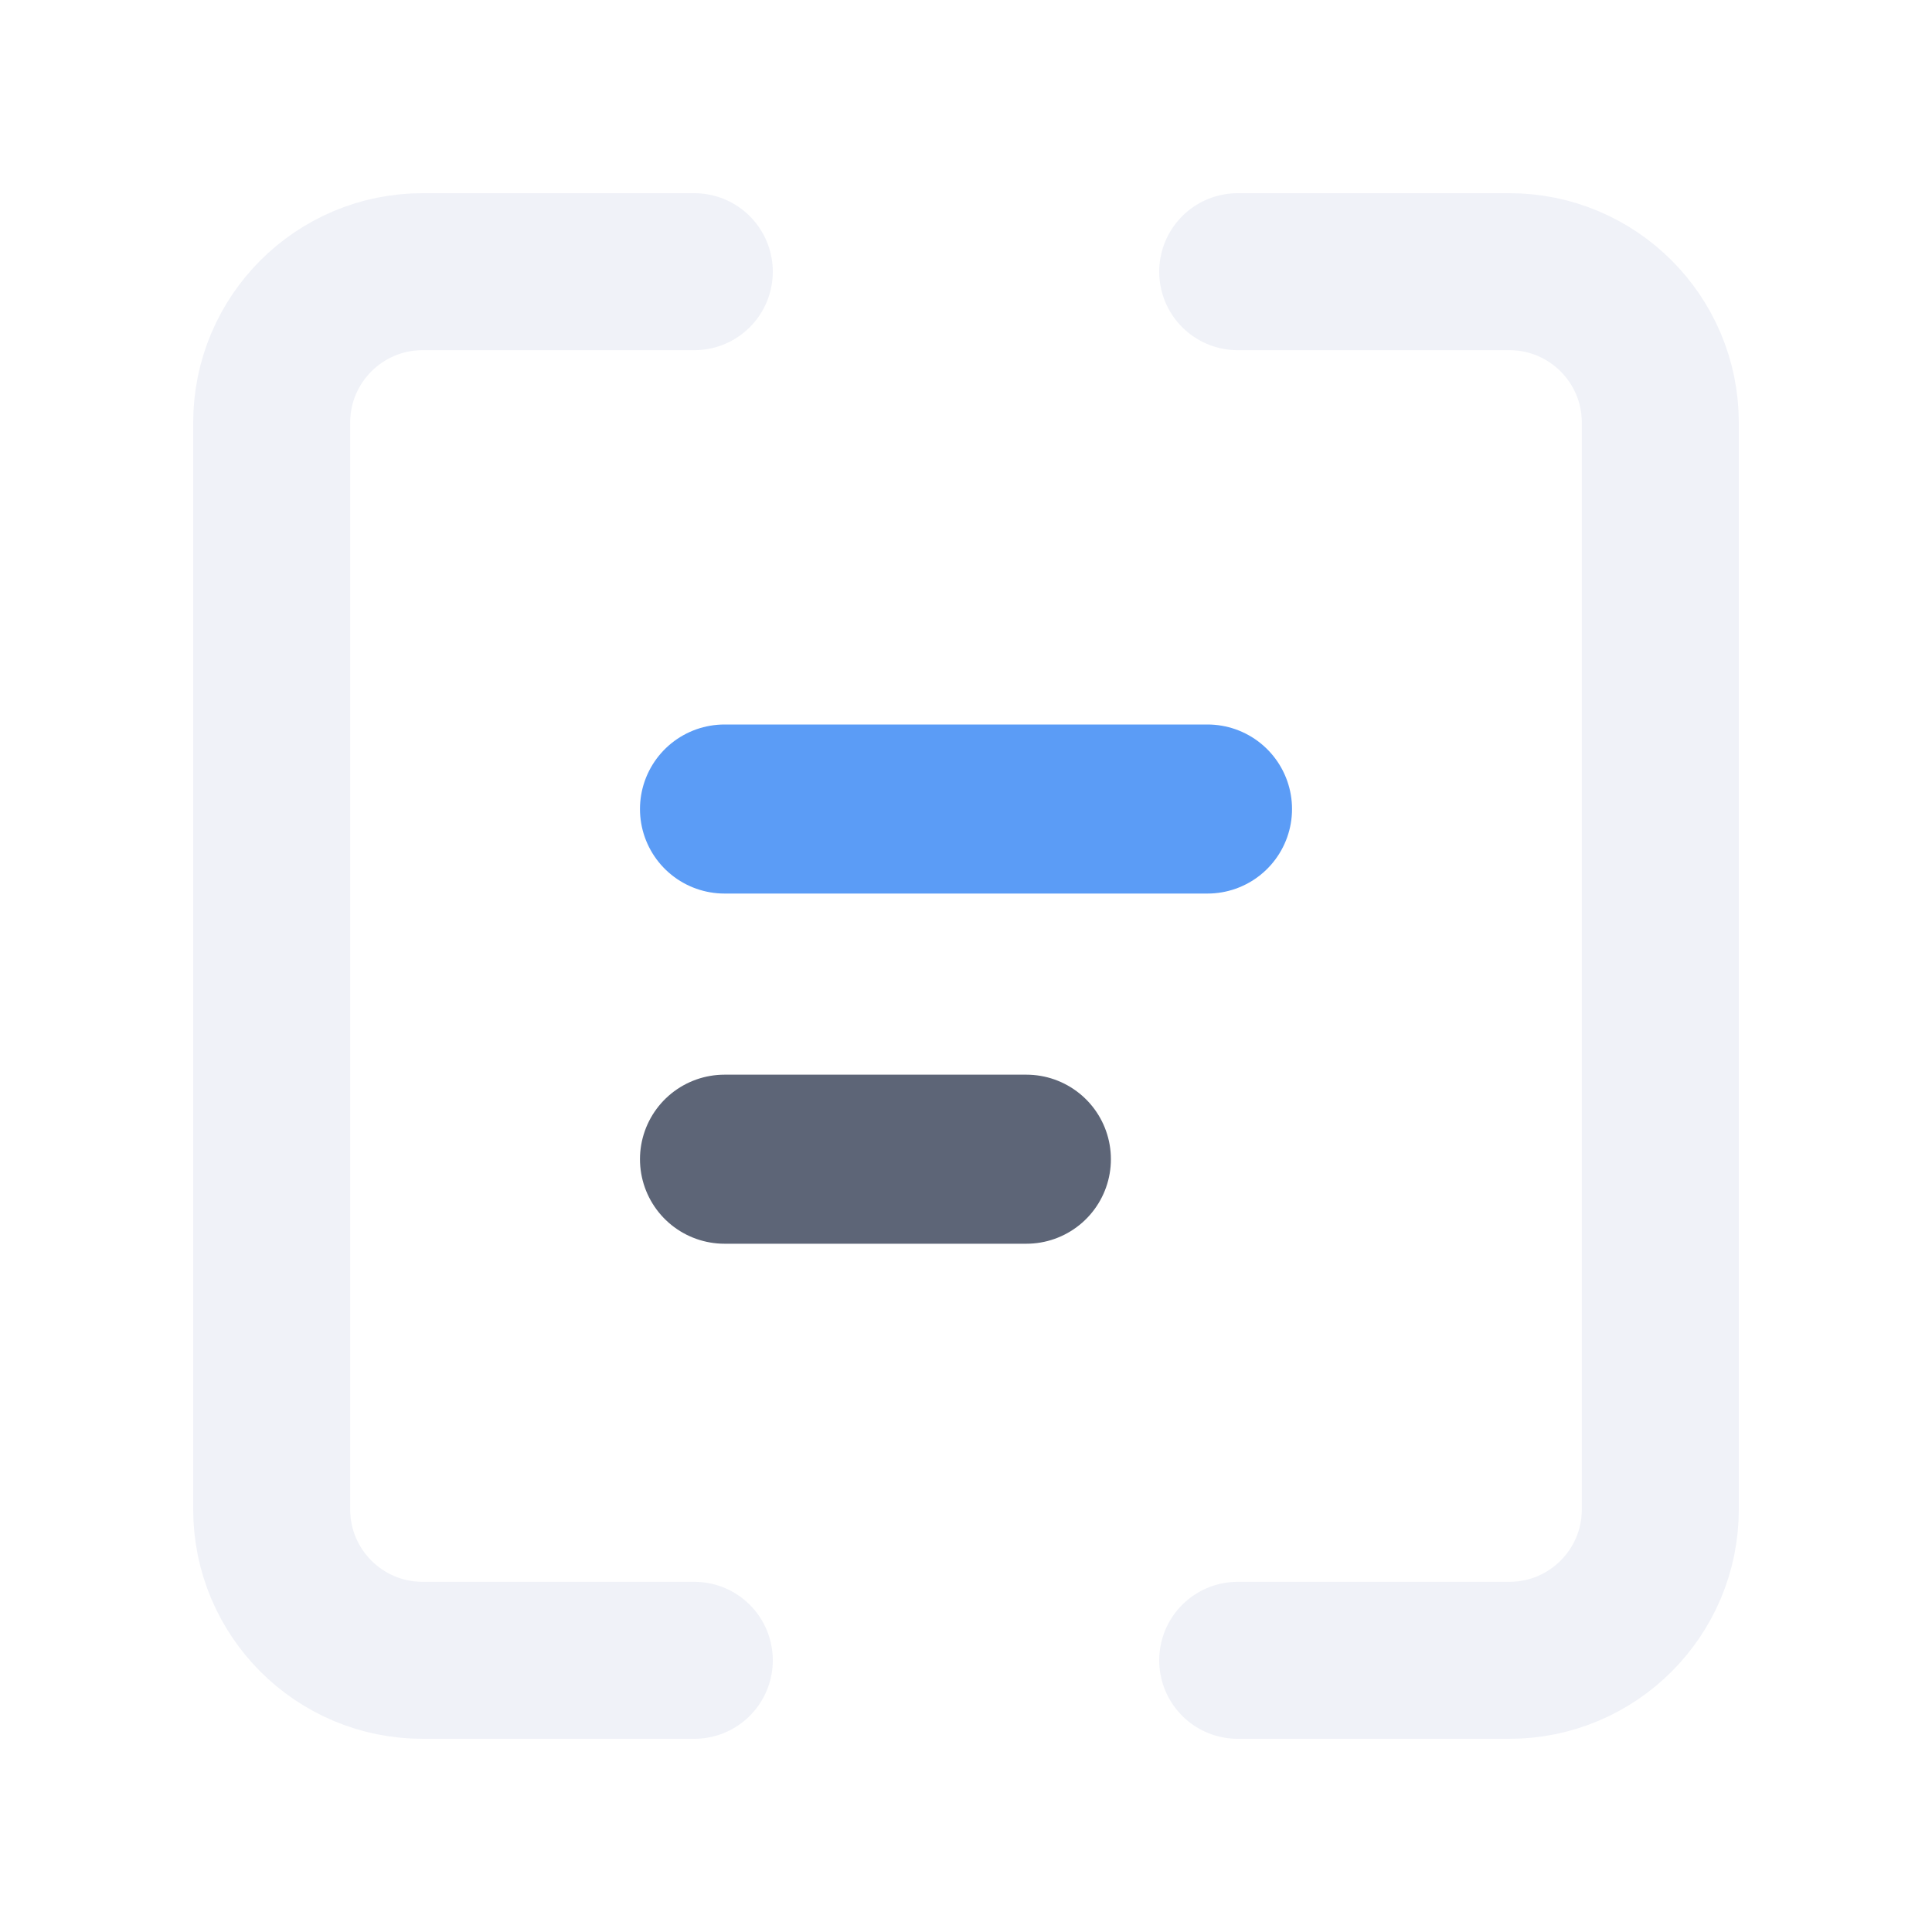
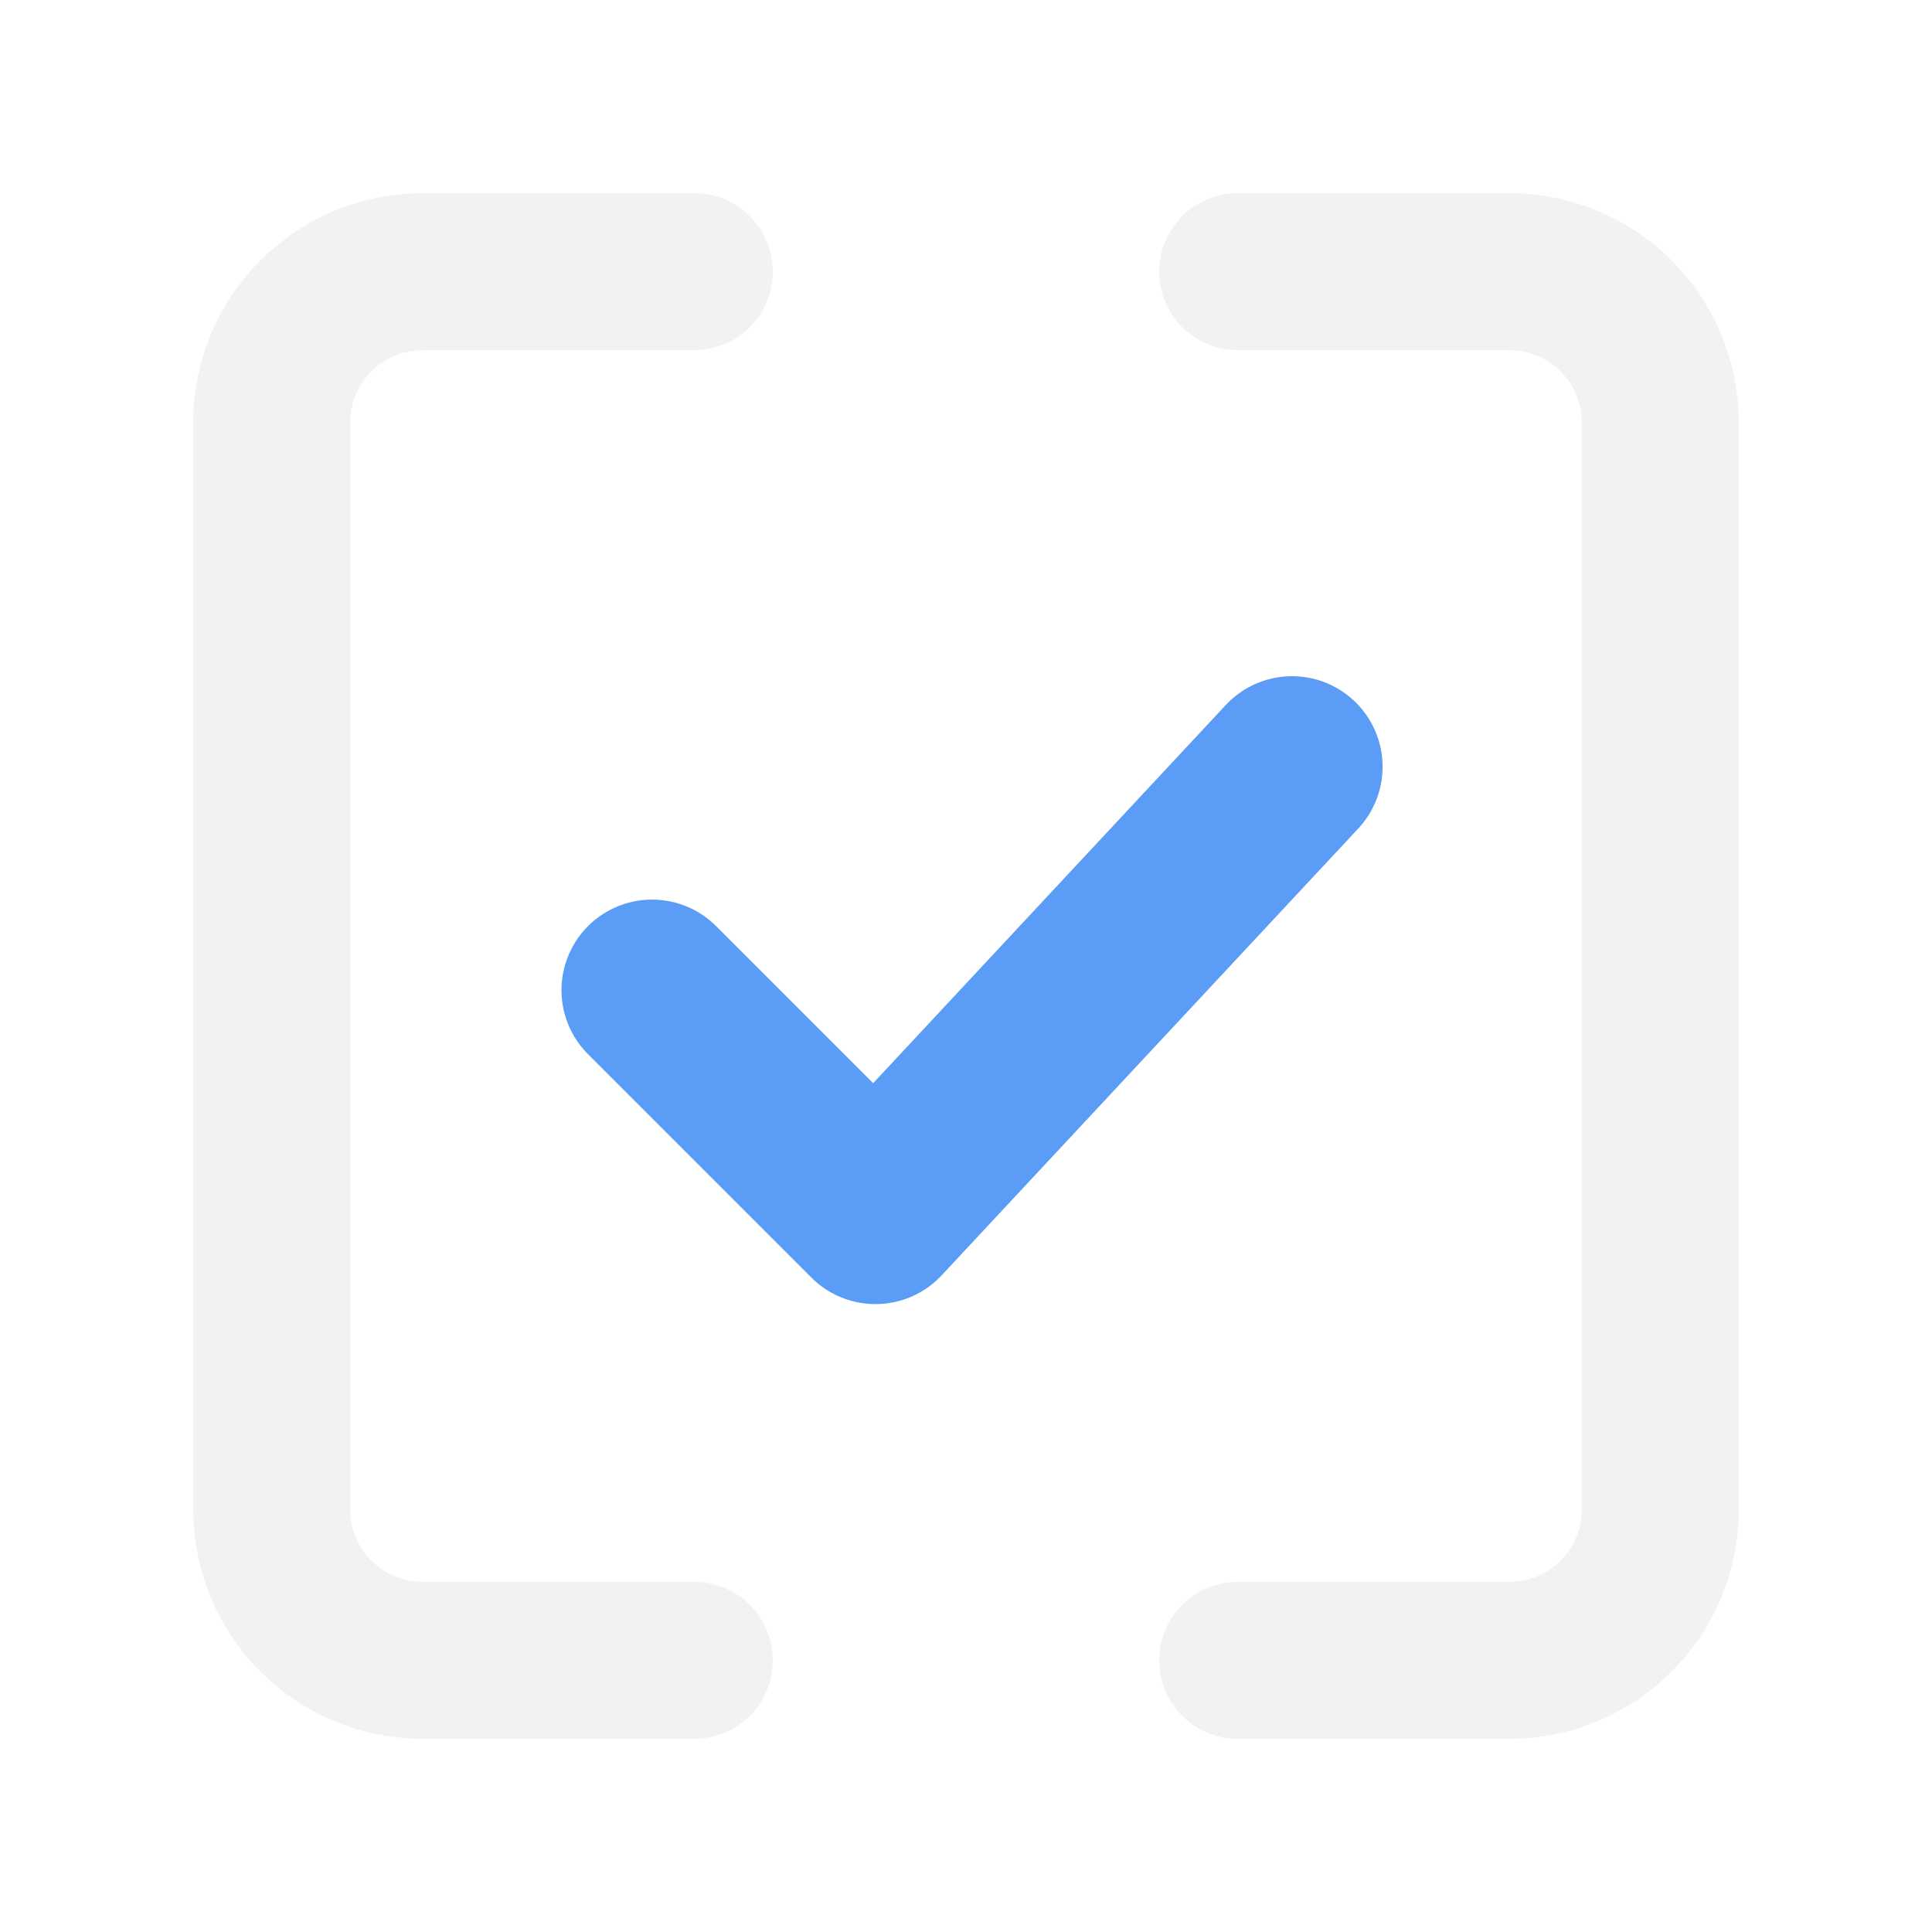
<svg xmlns="http://www.w3.org/2000/svg" viewBox="0 0 32 32" width="32" height="32" fill="none">
  <g stroke-linecap="round">
-     <path d="M11.5 4.5H7A2.5 2.5 0 0 0 4.5 7v18A2.5 2.5 0 0 0 7 27.5h4.5" stroke="#f0f2f8" stroke-width="2.6" />
-     <path d="M20.5 4.5H25A2.5 2.5 0 0 1 27.5 7v18a2.5 2.5 0 0 1-2.5 2.5h-4.5" stroke="#f0f2f8" stroke-width="2.6" />
-     <path d="M12 13.4h8" stroke="#5b9cf6" stroke-width="2.8" />
-     <path d="M12 19.2h5" stroke="#5d6577" stroke-width="2.8" />
+     <path d="M11.5 4.5H7A2.5 2.5 0 0 0 4.5 7v18A2.5 2.5 0 0 0 7 27.5h4.5" stroke="#f2f2f0" stroke-width="2.6" />
+     <path d="M20.5 4.5H25A2.5 2.5 0 0 1 27.5 7v18a2.5 2.5 0 0 1-2.5 2.5h-4.5" stroke="#f2f2f0" stroke-width="2.6" />
+     <path d="M10.8 16.4l3.7 3.7 6.9-7.4" stroke="#5b9cf6" stroke-width="3" stroke-linejoin="round" />
  </g>
</svg>
